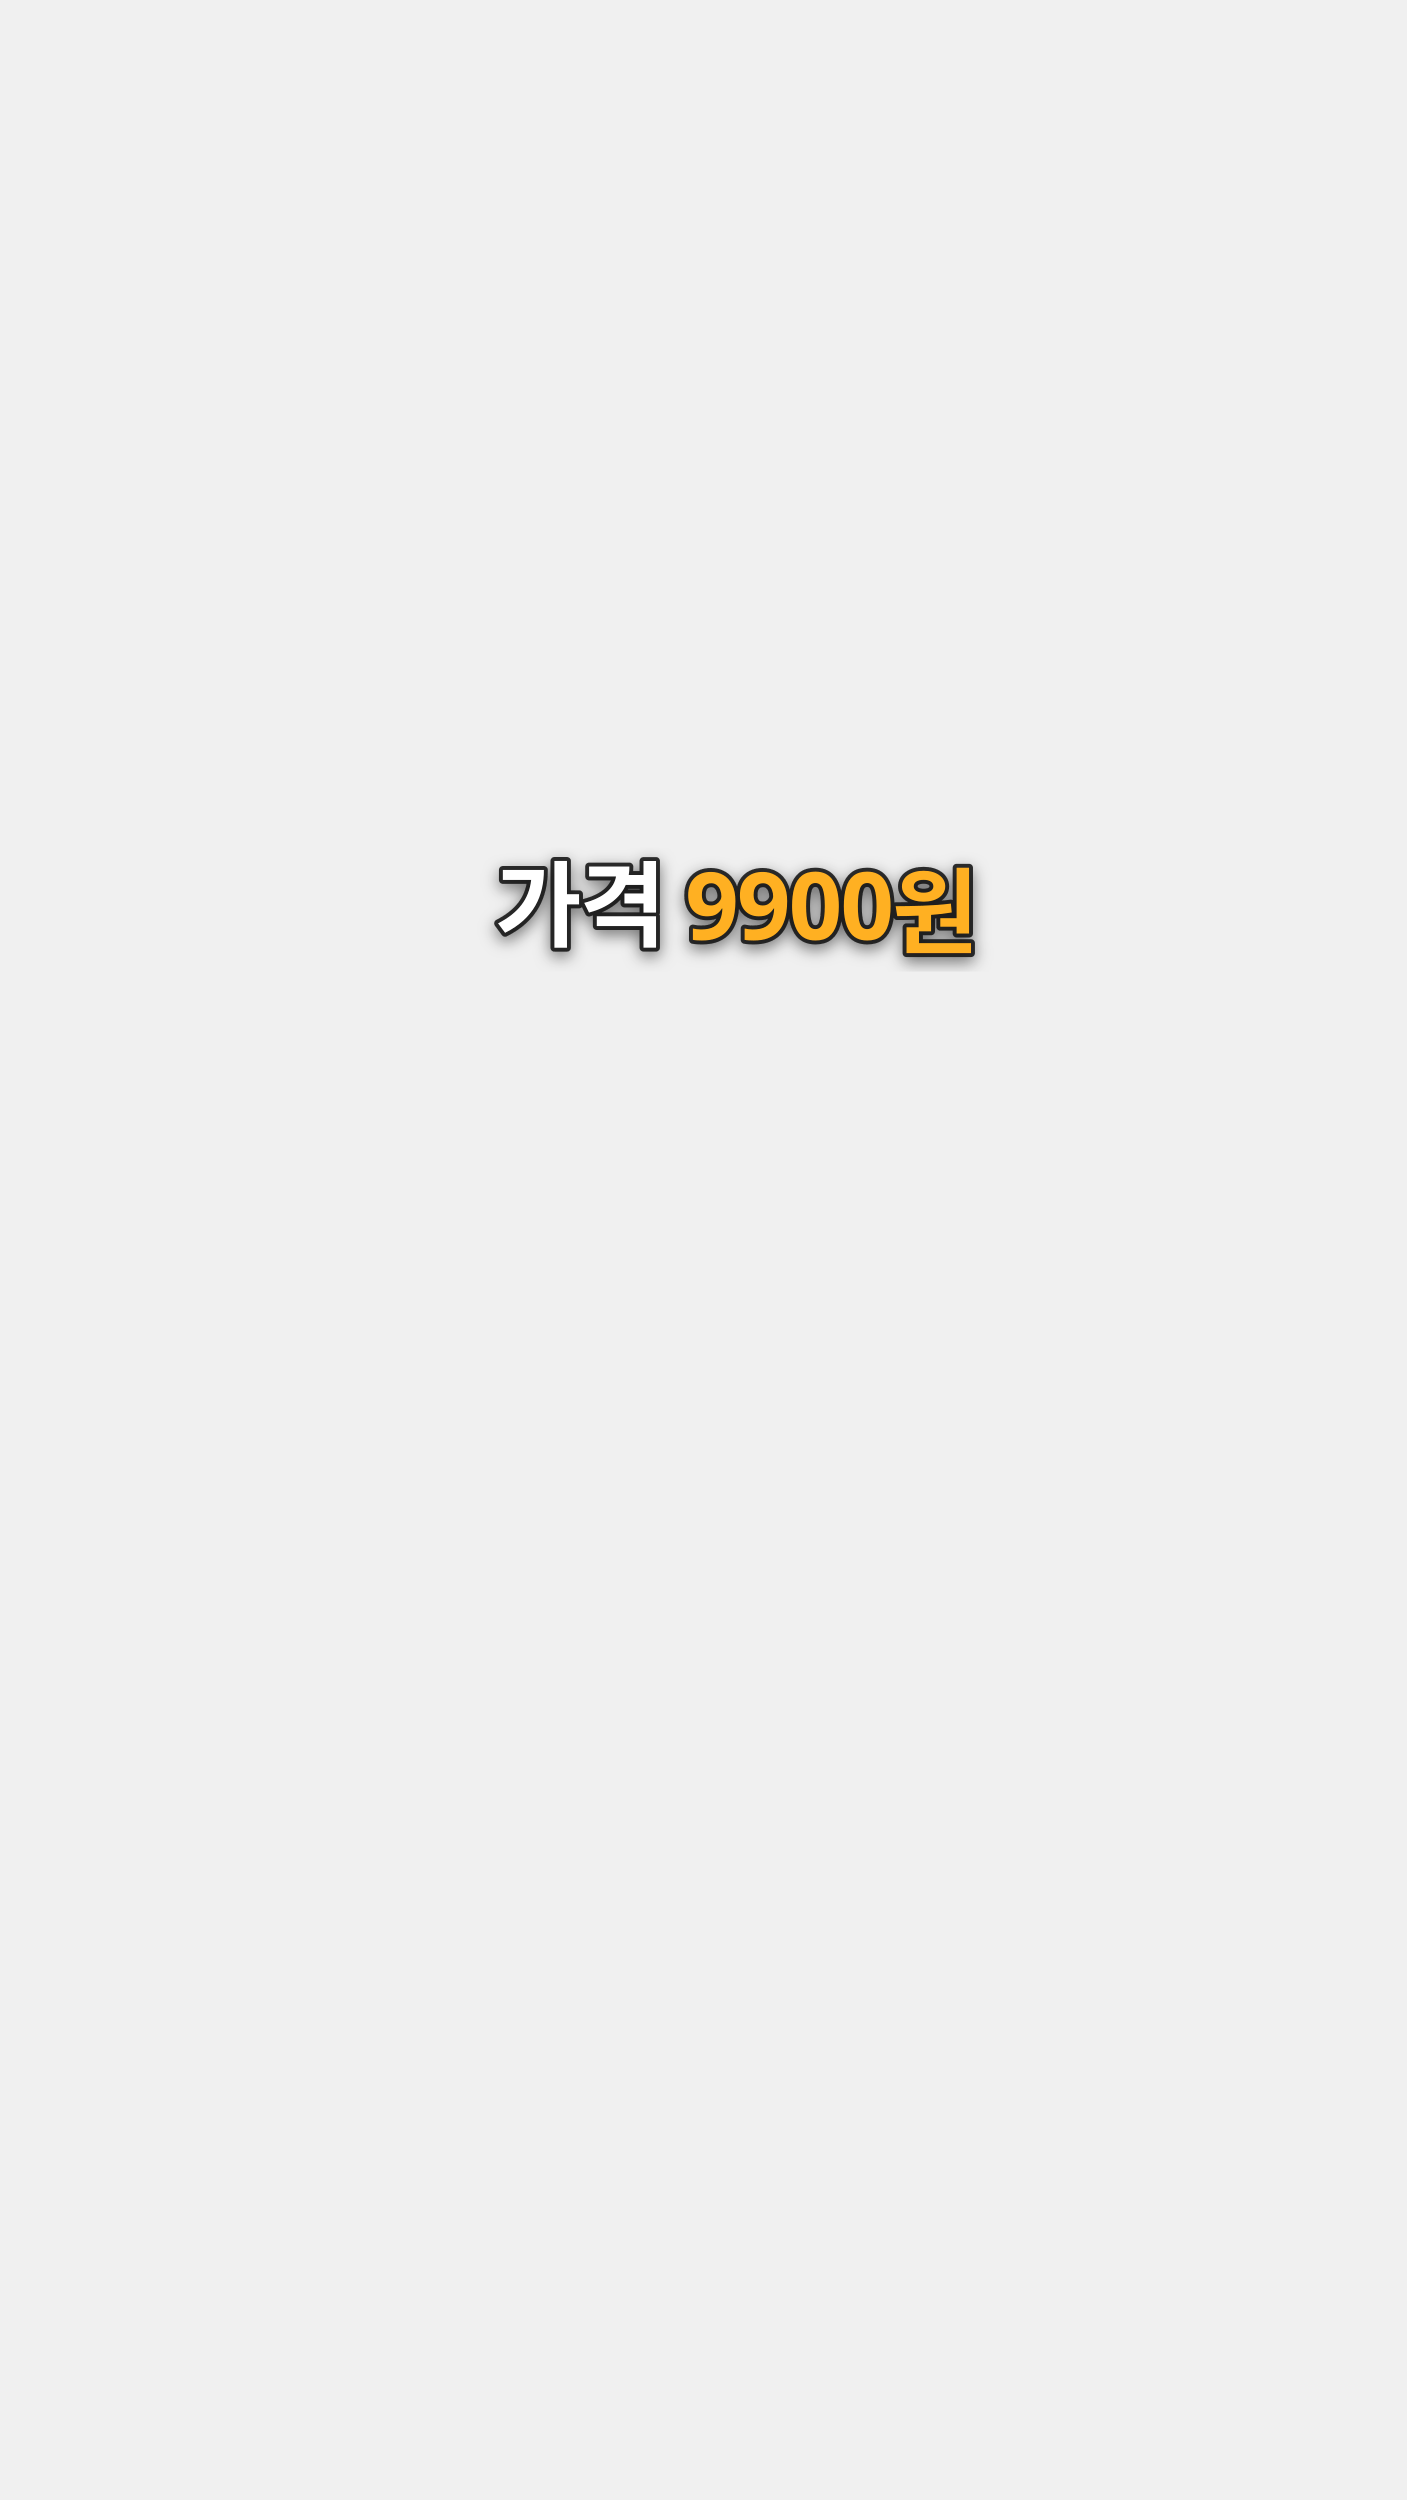
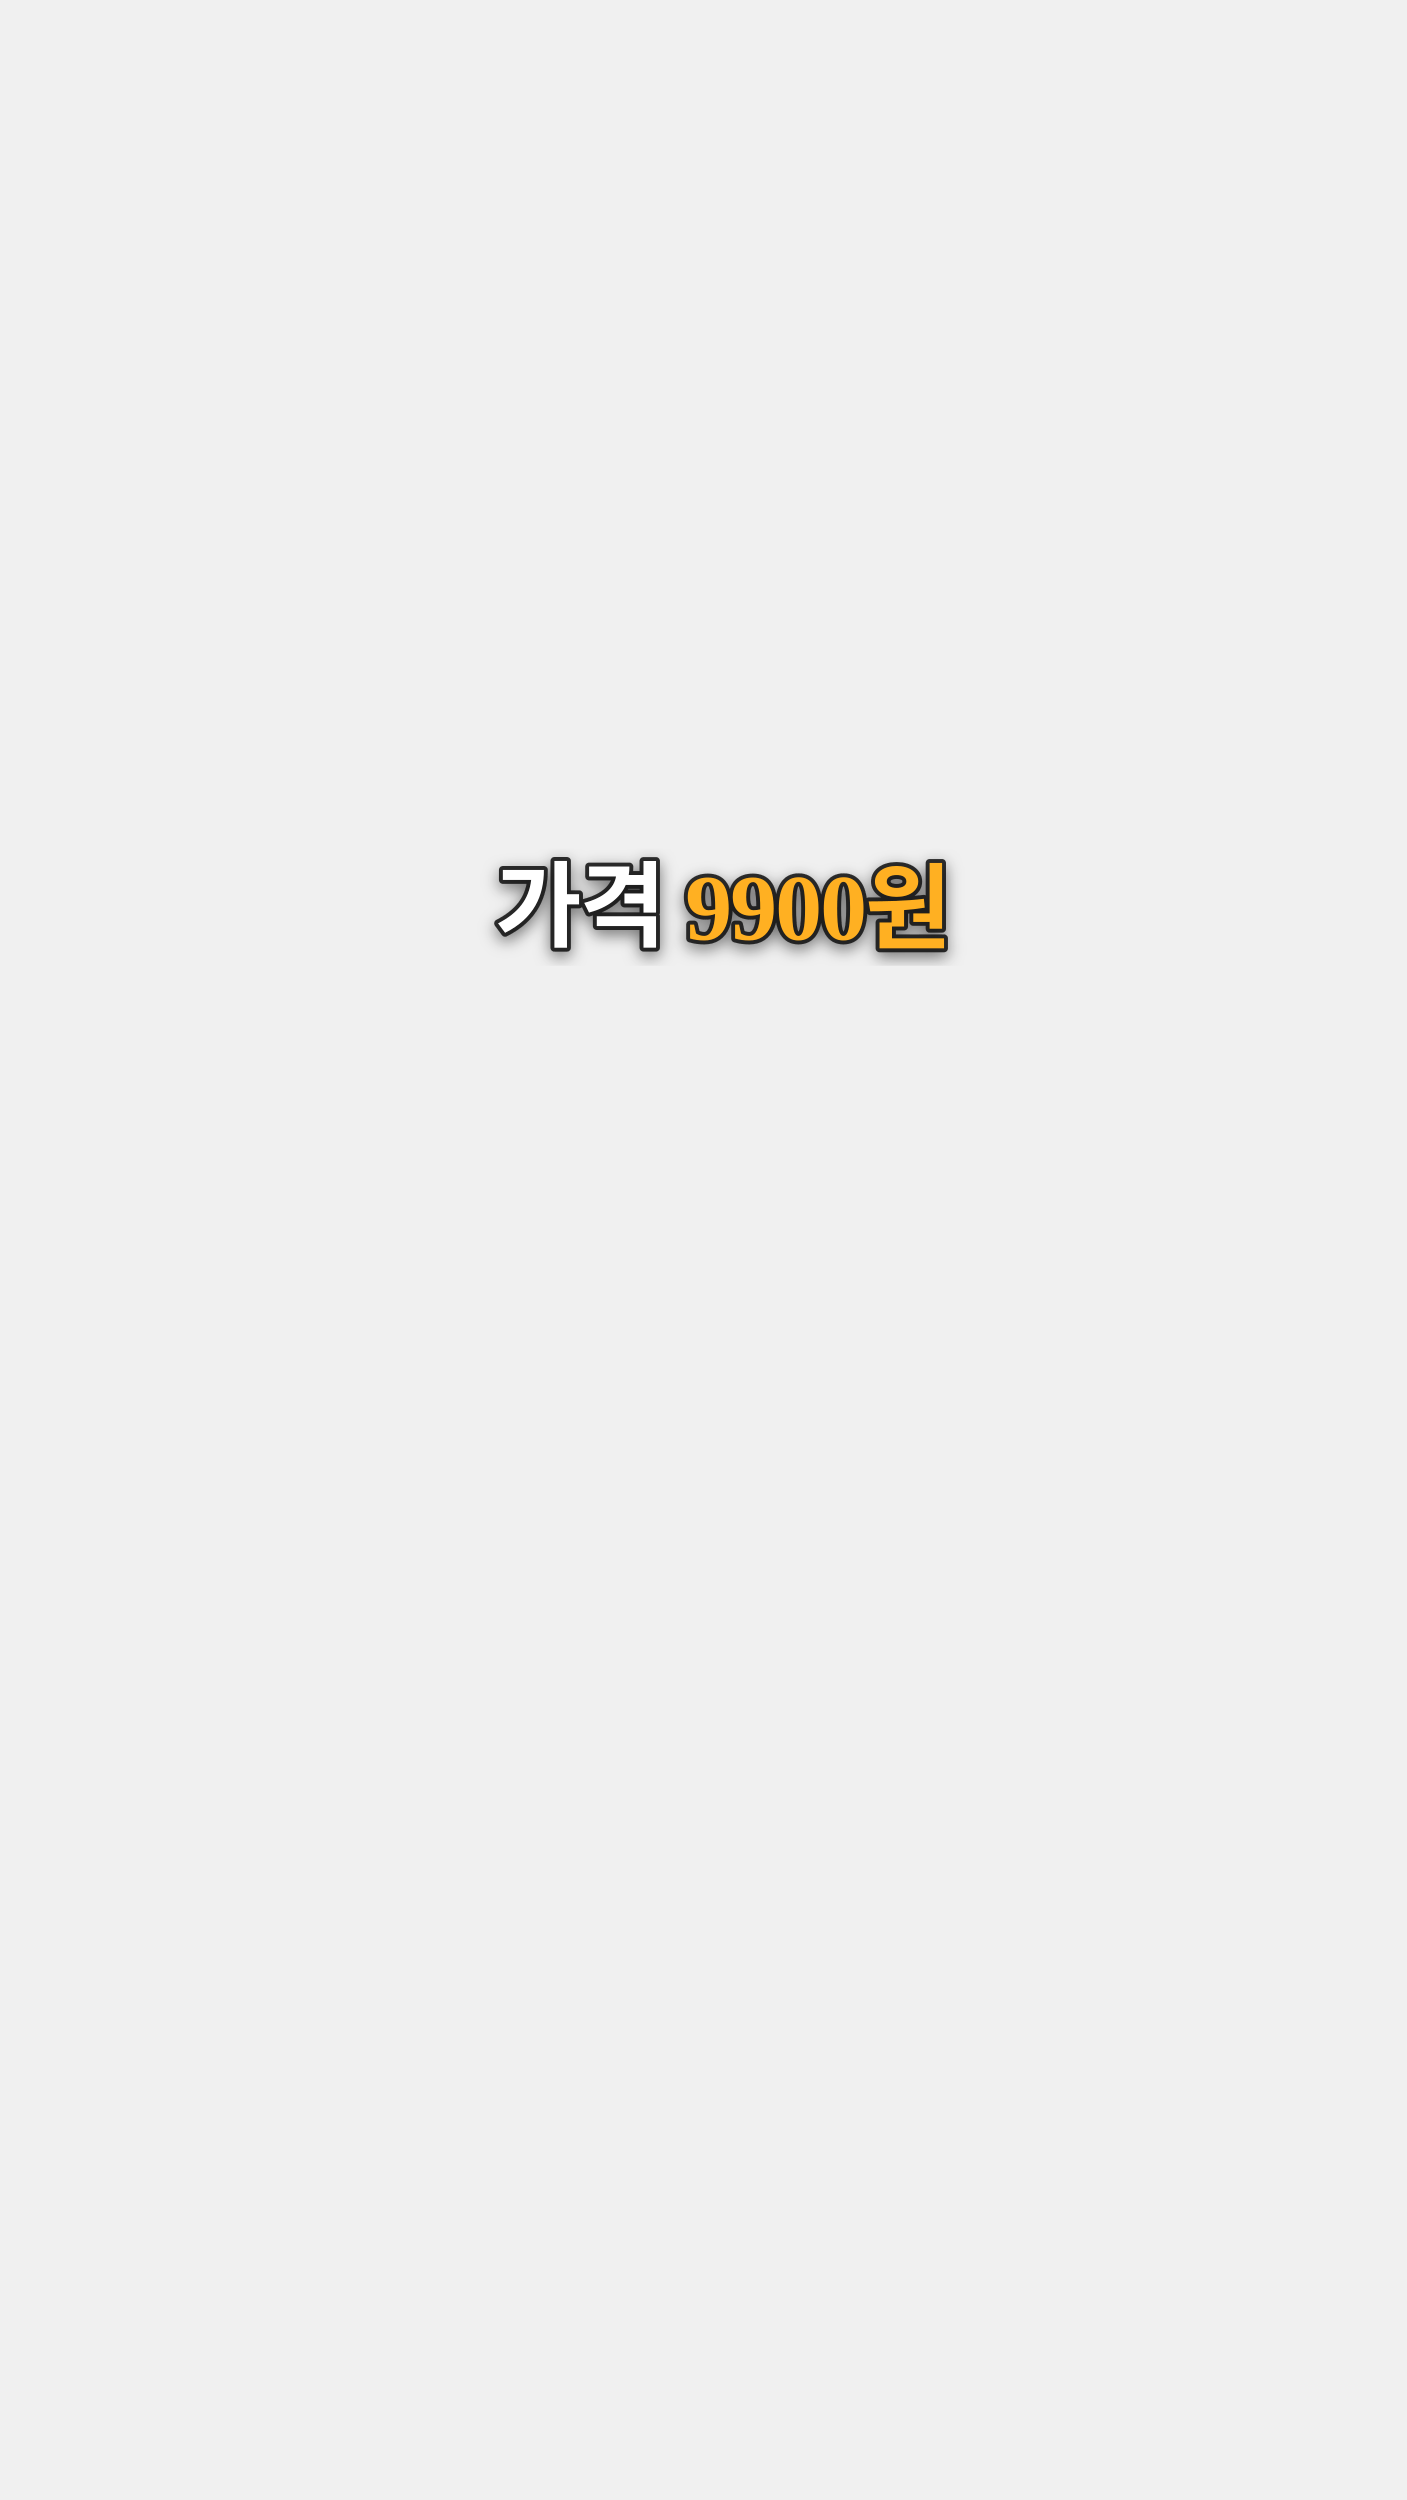
<svg xmlns="http://www.w3.org/2000/svg" width="1080" height="1920">
  <defs>
    <filter id="shadow" x="-20%" y="-20%" width="140%" height="140%">
      <feDropShadow dx="0.000" dy="4.000" stdDeviation="6.000" flood-color="#000000" flood-opacity="0.55" />
    </filter>
  </defs>
-   <text x="380.280" y="721.600" xml:space="preserve" font-family="Pretendard Variable" font-size="72" font-weight="800" letter-spacing="-1.44" fill="#FFFFFF" stroke="#0B0B0B" stroke-opacity="0.85" stroke-width="6.000" stroke-linejoin="round" paint-order="stroke fill" filter="url(#shadow)">가격 <tspan fill="#FFB020">9900원</tspan>
+   <text x="380.280" y="721.600" xml:space="preserve" font-family="Paperlogy 8 ExtraBold" font-size="72" font-weight="800" letter-spacing="-1.44" fill="#FFFFFF" stroke="#0B0B0B" stroke-opacity="0.85" stroke-width="6.000" stroke-linejoin="round" paint-order="stroke fill" filter="url(#shadow)">가격 <tspan fill="#FFB020">9900원</tspan>
  </text>
</svg>
